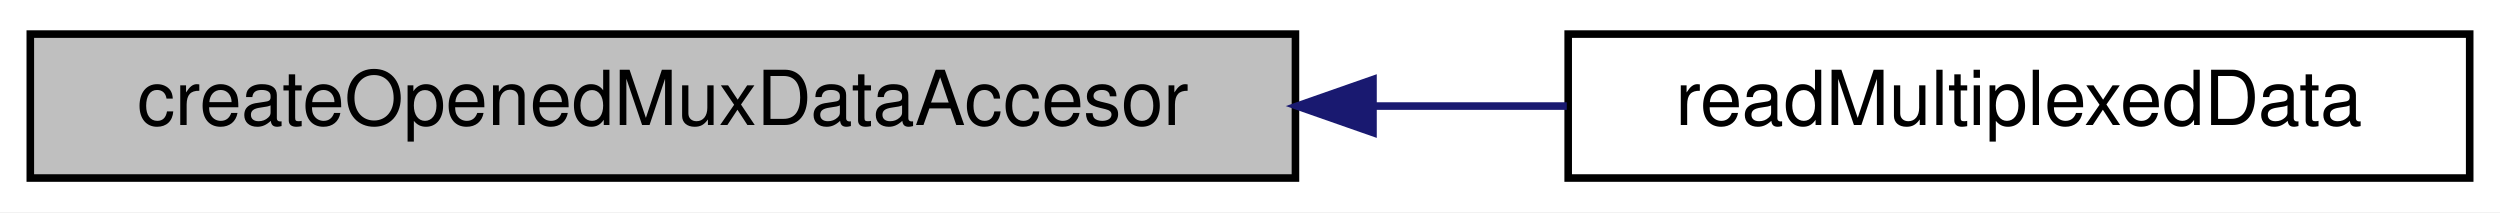
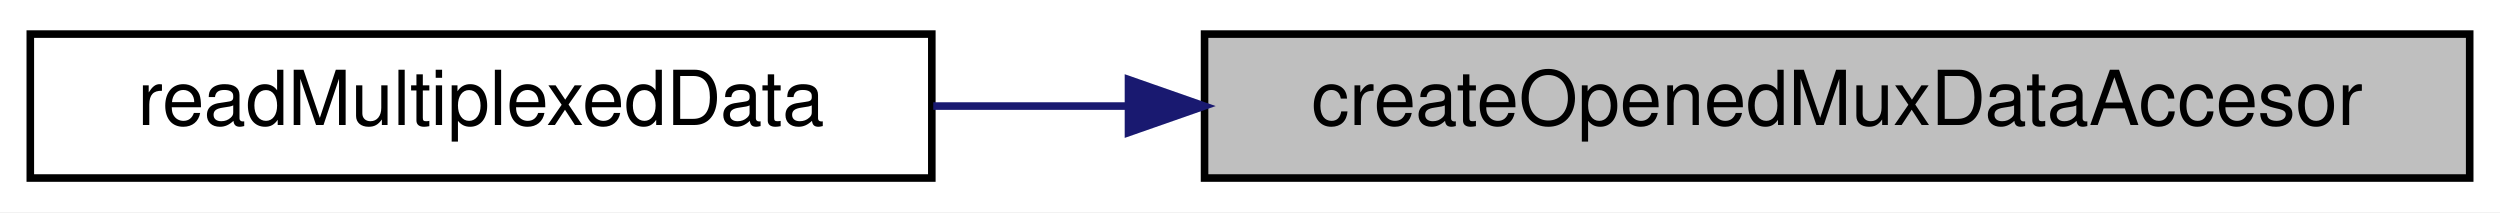
<svg xmlns="http://www.w3.org/2000/svg" xmlns:xlink="http://www.w3.org/1999/xlink" width="330pt" height="28pt" viewBox="0.00 0.00 330.00 28.00">
  <g id="graph0" class="graph" transform="scale(1 1) rotate(0) translate(4 24)">
-     <polygon fill="#ffffff" stroke="transparent" points="-4,4 -4,-24 326,-24 326,4 -4,4" />
+     <polygon fill="white" stroke="transparent" points="-4,4 -4,-24 326,-24 326,4 -4,4" />
    <g id="node1" class="node">
-       <polygon fill="#bfbfbf" stroke="#000000" points="0,-.5 0,-19.5 167,-19.5 167,-.5 0,-.5" />
-       <text text-anchor="middle" x="83.5" y="-7.5" font-family="Helvetica,sans-Serif" font-size="10.00" fill="#000000">createOpenedMuxDataAccesor</text>
+       <g id="a_node1">
+         <a xlink:title=" ">
+           <polygon fill="#bfbfbf" stroke="black" points="155,-0.5 155,-19.5 322,-19.5 322,-0.5 155,-0.5" />
+           <text text-anchor="middle" x="238.5" y="-7.5" font-family="Helvetica,sans-Serif" font-size="10.00">createOpenedMuxDataAccesor</text>
+         </a>
+       </g>
    </g>
    <g id="node2" class="node">
      <g id="a_node2">
-         <a xlink:href="mtca4u__cmd_8cpp.html#a5b95c5f491023771912a1dd29be0ba8a" target="_top" xlink:title="readMultiplexedData">
-           <polygon fill="#ffffff" stroke="#000000" points="203,-.5 203,-19.5 322,-19.5 322,-.5 203,-.5" />
-           <text text-anchor="middle" x="262.5" y="-7.5" font-family="Helvetica,sans-Serif" font-size="10.00" fill="#000000">readMultiplexedData</text>
+         <a xlink:href="mtca4u__cmd_8cpp.html#a5b95c5f491023771912a1dd29be0ba8a" target="_top" xlink:title=" ">
+           <polygon fill="white" stroke="black" points="0,-0.5 0,-19.5 119,-19.5 119,-0.5 0,-0.5" />
+           <text text-anchor="middle" x="59.5" y="-7.5" font-family="Helvetica,sans-Serif" font-size="10.00">readMultiplexedData</text>
        </a>
      </g>
    </g>
    <g id="edge1" class="edge">
-       <path fill="none" stroke="#191970" d="M177.383,-10C186.022,-10 194.607,-10 202.814,-10" />
-       <polygon fill="#191970" stroke="#191970" points="177.235,-6.5 167.235,-10 177.235,-13.5 177.235,-6.5" />
+       <path fill="none" stroke="midnightblue" d="M144.75,-10C136.07,-10 127.43,-10 119.19,-10" />
+       <polygon fill="midnightblue" stroke="midnightblue" points="144.96,-13.5 154.96,-10 144.96,-6.5 144.96,-13.5" />
    </g>
  </g>
</svg>
